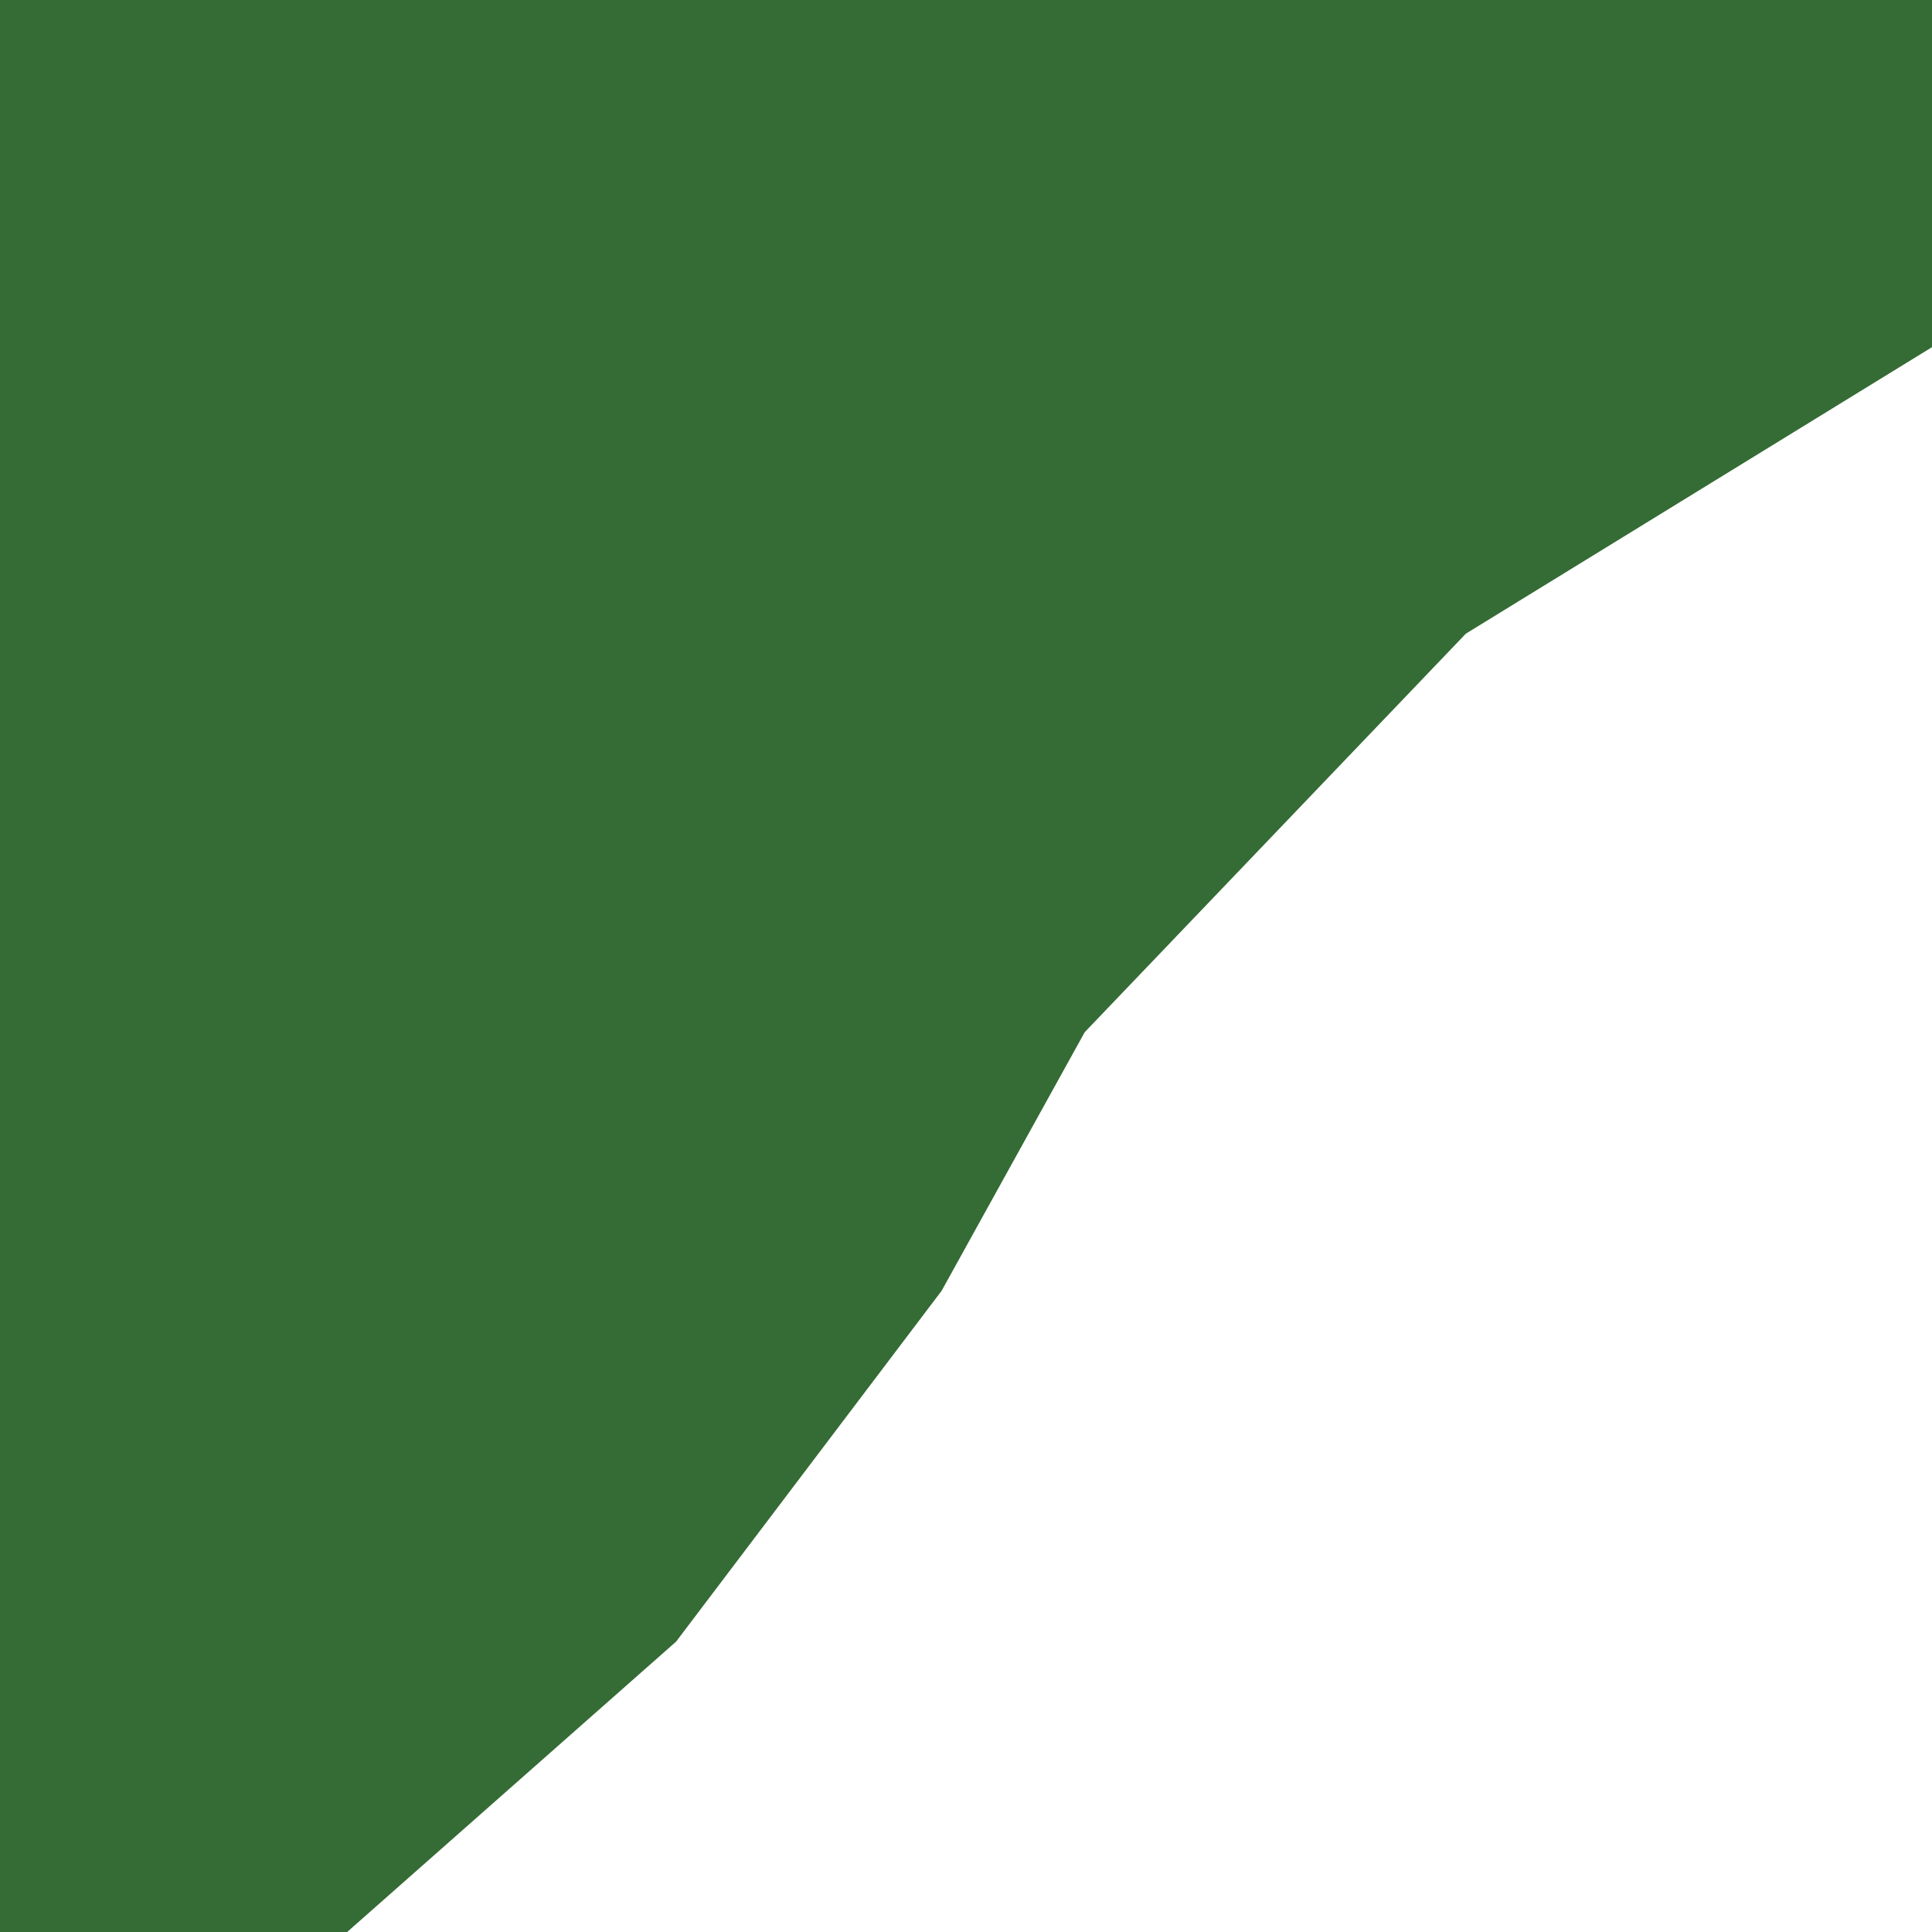
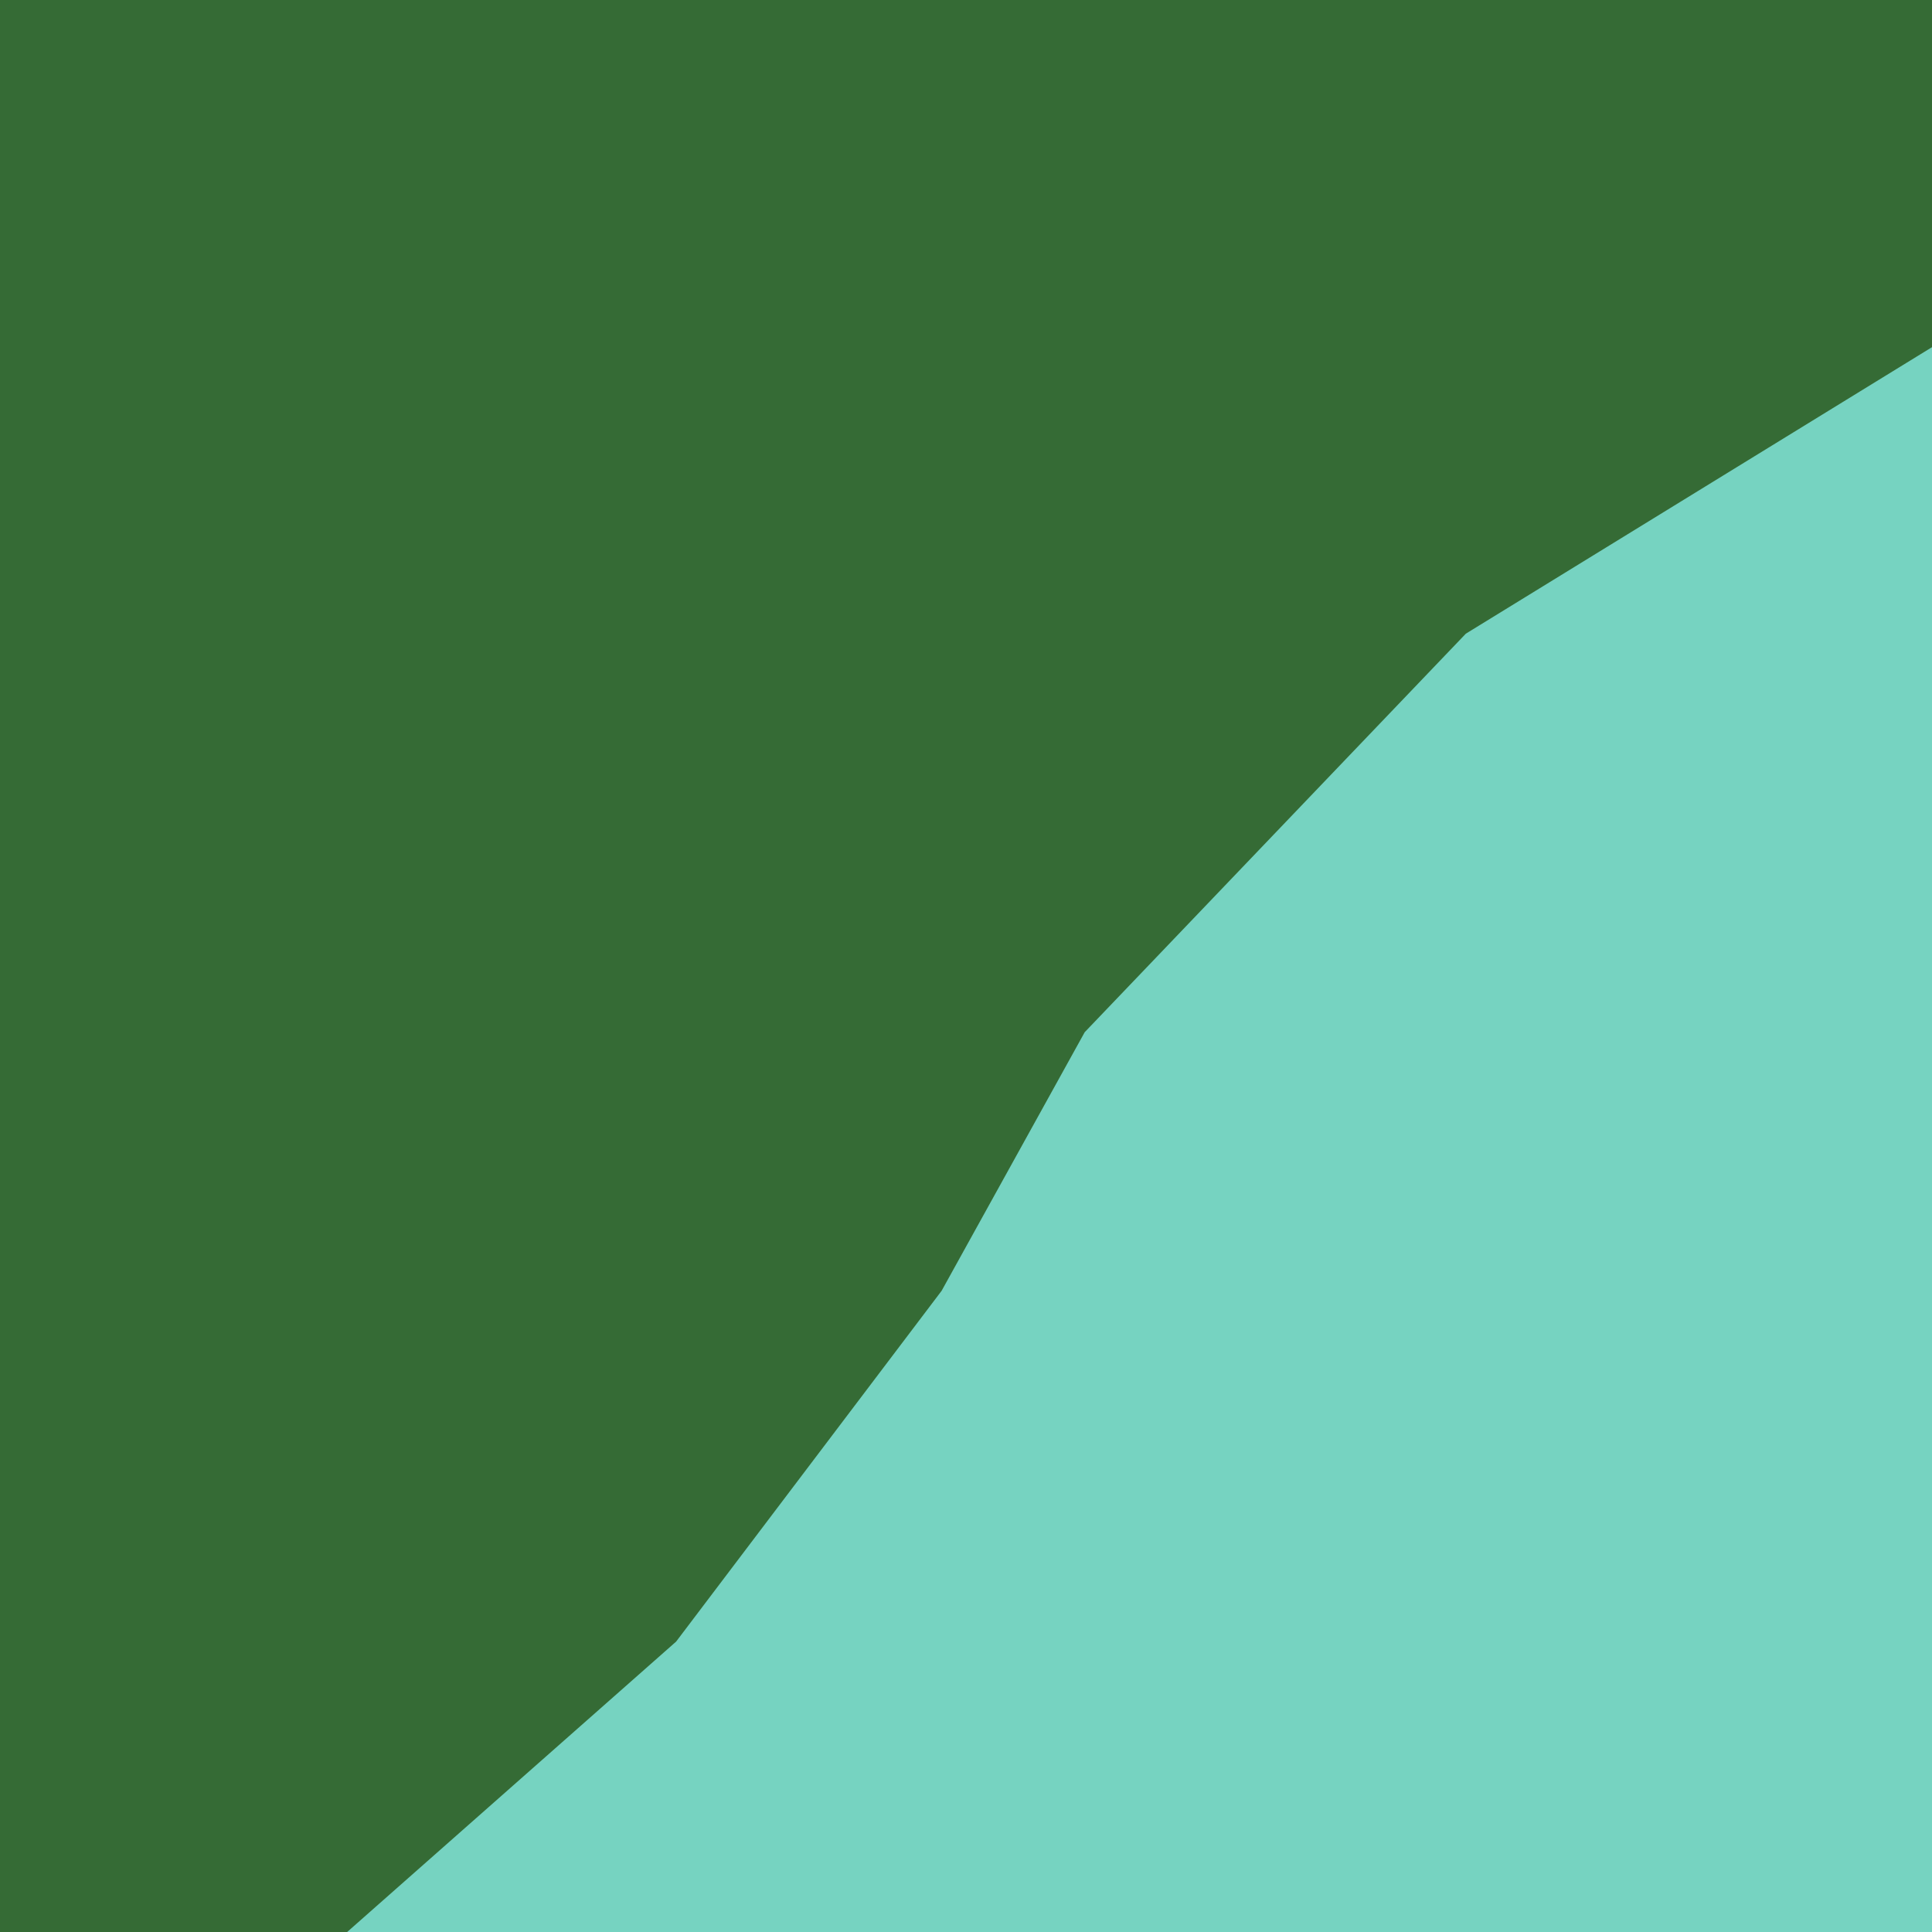
<svg xmlns="http://www.w3.org/2000/svg" width="128" height="128" version="1.1" viewBox="0 0 128 128">
+   <path d="m0 0v128h128v-128z" fill="#76d3c1" />
  <path d="m0 0v128h23l21.795-19.24 17.59-23.242 9.48-17.133 25.25-26.402 30.885-18.982v-23z" fill="#356b35" />
</svg>
